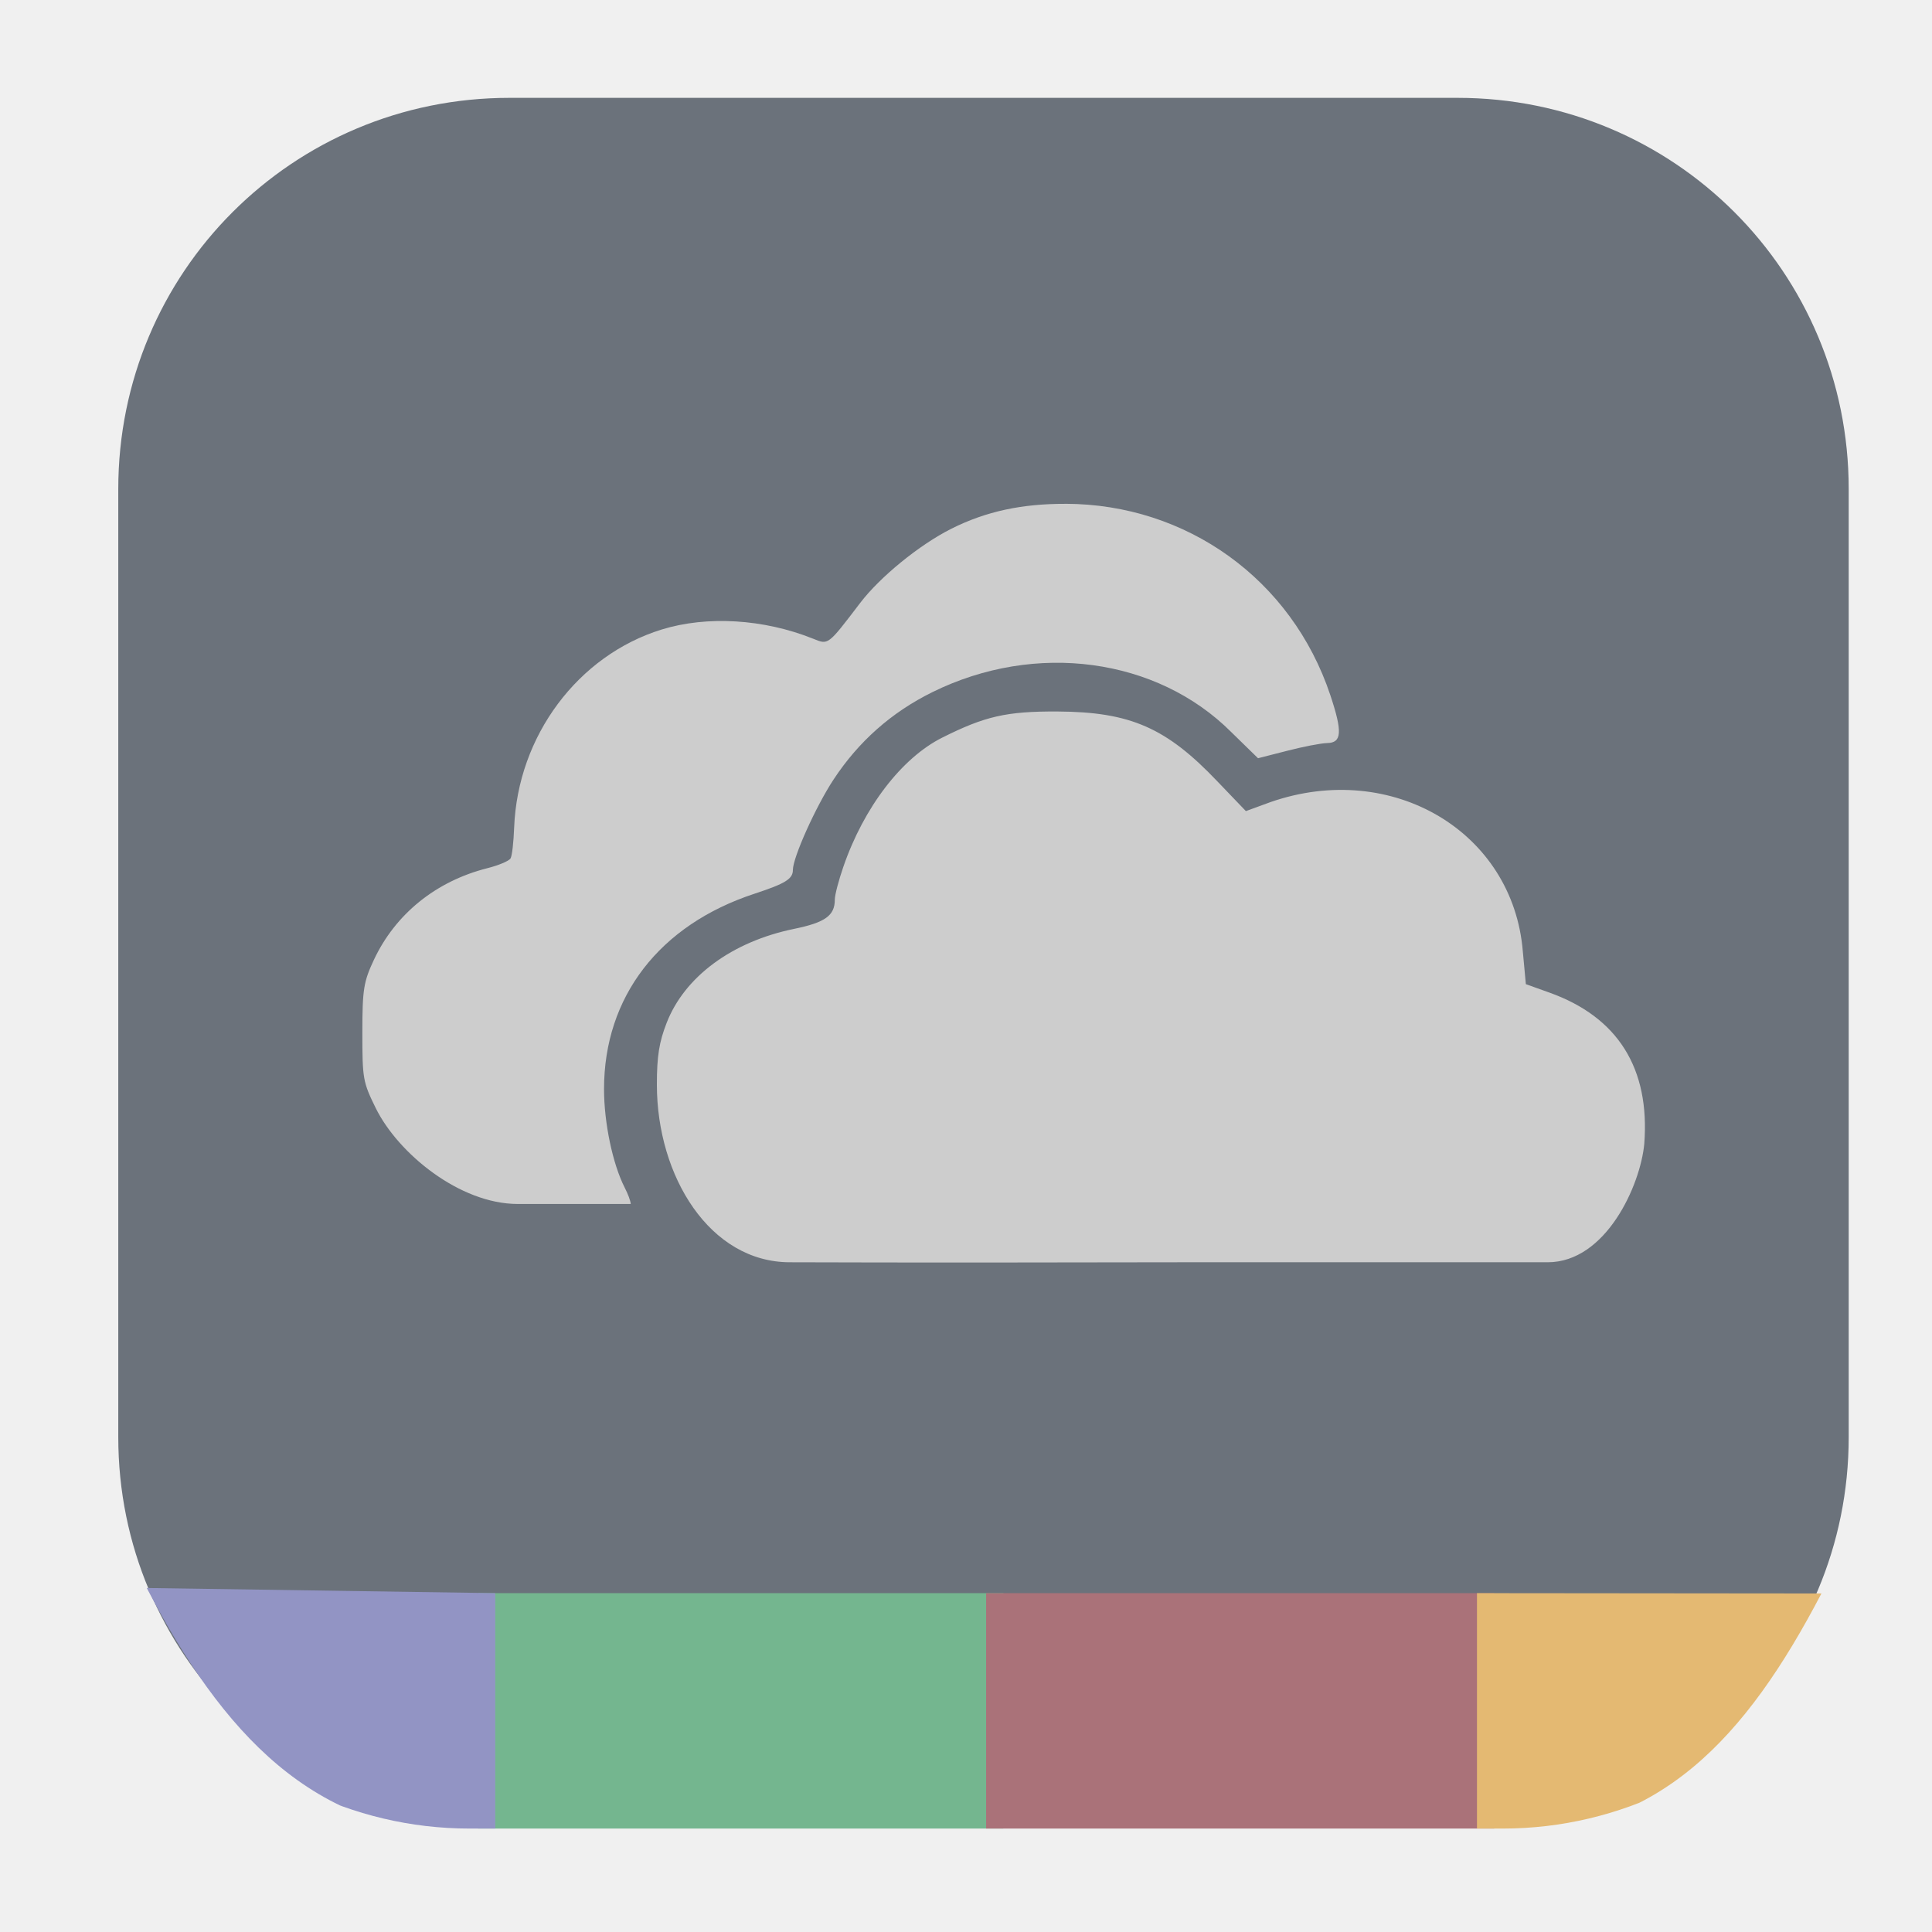
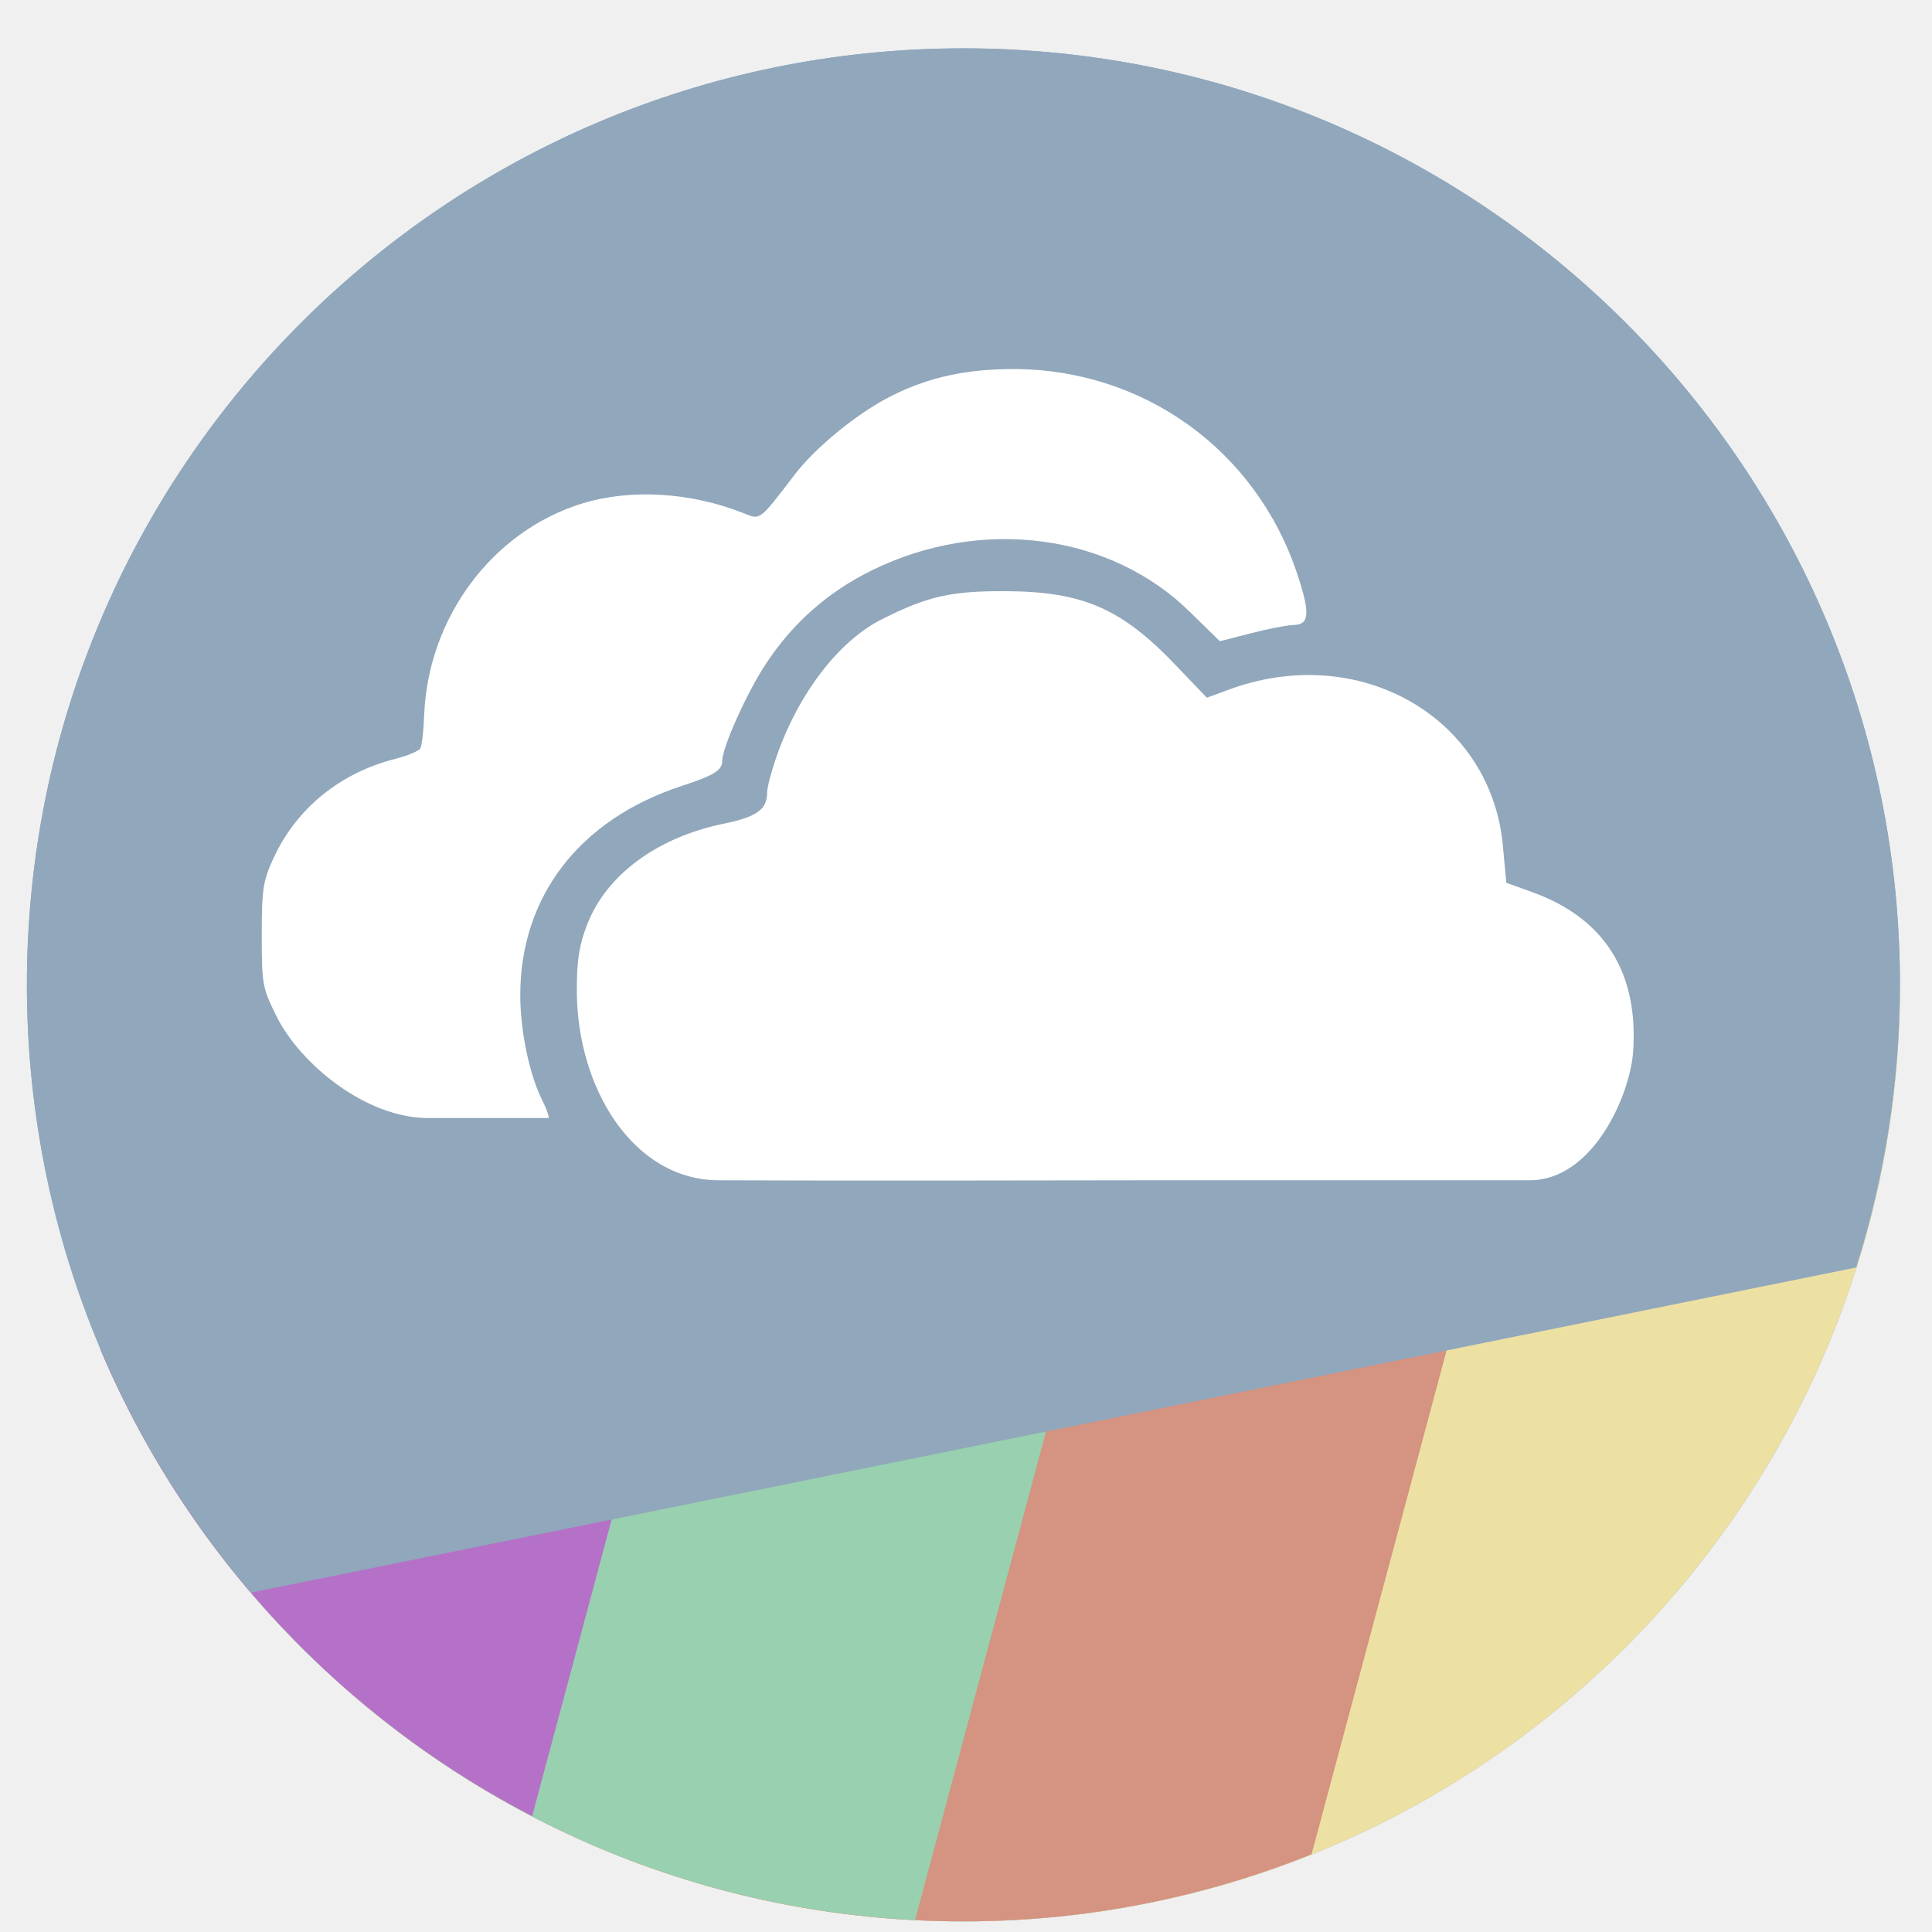
- <svg xmlns="http://www.w3.org/2000/svg" xmlns:xlink="http://www.w3.org/1999/xlink" id="svg2" version="1.1" width="96" height="96">
-   <defs id="defs4">
-     <linearGradient id="e">
-       <stop id="stop7" offset="0" stop-color="#b0b0b0" />
-       <stop id="stop9" offset="1" stop-color="#f5f5f5" />
-     </linearGradient>
-     <linearGradient stop-color="#fff" id="a">
-       <stop id="stop12" offset="0" />
-       <stop id="stop14" offset="1" stop-opacity="0" />
-     </linearGradient>
-     <filter x="-.192" y="-.192" color-interpolation-filters="sRGB" width="1.384" height="1.384" id="i">
-       <feGaussianBlur id="feGaussianBlur17" stdDeviation="5.28" />
-     </filter>
-     <linearGradient x1="48" y1="20.221" x2="48" gradientUnits="userSpaceOnUse" xlink:href="#a" y2="138.66" id="j" />
-     <clipPath id="f">
-       <rect id="rect21" fill="#fff" x="6" y="6" width="84" height="84" ry="6" rx="6" />
-     </clipPath>
-     <linearGradient x1="45.448" y1="92.54" gradientTransform="matrix(1.0059 0 0 .99417 100 0)" x2="45.448" gradientUnits="userSpaceOnUse" y2="7.016" id="d">
-       <stop id="stop24" offset="0" />
-       <stop id="stop26" offset="1" stop-opacity=".588" />
-     </linearGradient>
-     <clipPath id="g">
-       <rect id="rect29" fill="#fff" x="27.682" y="7.682" width="112.64" height="112.64" ry="8.046" rx="8.046" />
-     </clipPath>
-     <linearGradient x1="32.251" y1="90" gradientTransform="translate(0,1)" x2="32.251" gradientUnits="userSpaceOnUse" xlink:href="#d" y2="6" id="v" />
-     <radialGradient r="42" gradientTransform="matrix(1.1573 0 0 .99591 -7.551 .19713)" cx="48" cy="90.172" gradientUnits="userSpaceOnUse" xlink:href="#a" id="h" />
-     <linearGradient x1="36.357" y1="6" x2="36.357" gradientUnits="userSpaceOnUse" xlink:href="#a" y2="63.893" id="u" />
-     <linearGradient x1="48" y1="90" gradientTransform="translate(.002534 .002375)" x2="48" gradientUnits="userSpaceOnUse" y2="6" id="t">
-       <stop id="stop35" offset="0" stop-color="#8f6033" />
-       <stop id="stop37" offset="1" stop-color="#a87849" />
-     </linearGradient>
-     <linearGradient x1="49.996" y1="71.738" x2="49.996" gradientUnits="userSpaceOnUse" y2="31.657" id="s">
-       <stop id="stop40" offset="0" stop-color="#bf2222" />
-       <stop id="stop42" offset="1" stop-color="#e94c4c" />
-     </linearGradient>
-     <linearGradient x1="56" y1="80" gradientTransform="matrix(1,0,0,1.125,0,-10.5)" x2="40" gradientUnits="userSpaceOnUse" y2="24" id="r">
-       <stop id="stop45" offset="0" stop-color="#e7e7e7" />
-       <stop id="stop47" offset="1" stop-color="#fff" />
-     </linearGradient>
-     <linearGradient x1="45" y1="6" gradientTransform="matrix(0,-1,1,0,42,54)" x2="51" gradientUnits="userSpaceOnUse" xlink:href="#e" y2="6" id="q" />
-     <linearGradient x1="44" y1="6" gradientTransform="matrix(0,1,-1,0,54,-42)" x2="52" gradientUnits="userSpaceOnUse" xlink:href="#e" y2="6" id="p" />
-     <linearGradient x1="43" y1="5" gradientTransform="matrix(0,-1,1,0,43,54)" x2="53" gradientUnits="userSpaceOnUse" y2="5" id="o">
-       <stop id="stop52" offset="0" stop-color="#848484" />
-       <stop id="stop54" offset="1" stop-color="#f5f5f5" />
-     </linearGradient>
-     <linearGradient x1="36" y1="6" x2="36" gradientUnits="userSpaceOnUse" xlink:href="#a" y2="15.055" id="n" />
-     <linearGradient x1="37" y1="16" x2="37" gradientUnits="userSpaceOnUse" y2="6" id="m">
-       <stop id="stop58" offset="0" stop-color="#3b3b3b" />
-       <stop id="stop60" offset=".122" stop-color="#aeaeae" />
-       <stop id="stop62" offset=".245" stop-color="#e9e9e9" />
-       <stop id="stop64" offset=".447" stop-color="#8a8a8a" />
-       <stop id="stop66" offset="1" stop-color="#f0f0f0" />
-     </linearGradient>
-     <linearGradient x1="32.251" y1="90" gradientTransform="matrix(1.0238 0 0 1.0119 -1.1429 .929)" x2="32.251" gradientUnits="userSpaceOnUse" xlink:href="#d" y2="6" id="l" />
-     <linearGradient x1="32.251" y1="6.132" gradientTransform="matrix(1.0238,0,0,-1.0119,-1.1429,98.071)" x2="32.251" gradientUnits="userSpaceOnUse" xlink:href="#d" y2="90.239" id="k" />
-     <linearGradient spreadMethod="pad" x1="6.62" y1="16.385" gradientTransform="matrix(-3.575484,0,0,3.082305,74.3906,19.87336)" x2="6.62" gradientUnits="userSpaceOnUse" y2="1.092" id="f-3">
-       <stop id="stop27" offset="0" stop-color="#dcdcdc" />
-       <stop id="stop29" offset=".307" stop-color="#ebebeb" />
-       <stop id="stop31" offset=".707" stop-color="#fff" />
-       <stop id="stop33" offset=".845" stop-color="#fafafa" />
-       <stop id="stop35-6" offset="1" stop-color="#f0f0f0" />
-     </linearGradient>
-     <filter id="filter3899" style="color-interpolation-filters:sRGB">
-       <feGaussianBlur stdDeviation="0.57" id="feGaussianBlur3901" />
-     </filter>
-     <linearGradient gradientTransform="matrix(4,0,0,4,0,-82)" gradientUnits="userSpaceOnUse" xlink:href="#linearGradient3655" id="linearGradient3182" y2="20.5" x2="12" y1="4.5" x1="12" />
-     <linearGradient id="linearGradient3655">
-       <stop offset="0" style="stop-color:#ad0707;stop-opacity:1" id="stop3657" />
-       <stop offset="1" style="stop-color:#f75535;stop-opacity:1" id="stop3659" />
-     </linearGradient>
-     <linearGradient id="outerBackgroundGradient-8">
-       <stop id="stop3864-8-6-9" offset="0" style="stop-color:#465674;stop-opacity:1" />
-       <stop id="stop3866-9-1-0" offset="1" style="stop-color:#798bac;stop-opacity:1" />
-     </linearGradient>
-     <linearGradient id="outerBackgroundGradient-43">
-       <stop id="stop3864-8-6-744" offset="0" style="stop-color:#2c333d;stop-opacity:1" />
-       <stop id="stop3866-9-1-541" offset="1" style="stop-color:#485362;stop-opacity:1" />
-     </linearGradient>
-     <clipPath id="clipPath4492" clipPathUnits="userSpaceOnUse">
-       <path style="color:#bebebe;display:inline;overflow:visible;visibility:visible;opacity:0.5;fill:#b35151;fill-opacity:1;fill-rule:nonzero;stroke:none;stroke-width:2;marker:none;enable-background:accumulate" d="m 15.563,9.602 c -3.858,0 -6.961,3.103 -6.961,6.961 v 16.875 c 0,3.858 3.103,6.961 6.961,6.961 h 16.875 c 3.858,0 6.961,-3.103 6.961,-6.961 v -16.875 c 0,-3.858 -3.103,-6.961 -6.961,-6.961 z" id="path4494" />
-     </clipPath>
-     <linearGradient id="linearGradient3929">
-       <stop id="stop3931" offset="0" style="stop-color:#f6a602;stop-opacity:1;" />
-       <stop id="stop3933" offset="1" style="stop-color:#ffb621;stop-opacity:1;" />
-     </linearGradient>
-     <clipPath id="clipPath10483" clipPathUnits="userSpaceOnUse">
-       <path style="color:#bebebe;display:inline;overflow:visible;visibility:visible;opacity:0.5;fill:#bf4f4f;fill-opacity:1;fill-rule:nonzero;stroke:none;stroke-width:2;marker:none;enable-background:accumulate" d="m 84,46.5 c -27.431,0 -49.5,22.069 -49.5,49.5 V 216 c 0,27.431 22.069,49.5 49.5,49.5 h 120 c 27.431,0 49.5,-22.069 49.5,-49.5 V 96 c 0,-27.431 -22.069,-49.5 -49.5,-49.5 z" id="path10485" />
-     </clipPath>
-   </defs>
-   <path id="path4200-3" d="m 25.312,4.862 c -10.77,0 -19.435,8.665 -19.435,19.435 v 47.114 c 0,10.77 8.665,19.435 19.435,19.435 h 47.114 c 10.77,0 19.435,-8.665 19.435,-19.435 v -47.114 c 0,-10.77 -8.665,-19.435 -19.435,-19.435 z" style="color:#bebebe;display:inline;overflow:visible;visibility:visible;fill:#6b727b;fill-opacity:1;fill-rule:nonzero;stroke:none;stroke-width:0.785;marker:none;enable-background:accumulate" />
-   <g clip-path="url(#clipPath10483)" transform="matrix(0.4278908,0,0,0.4977632,-12.61594,-41.29599)" id="g10455" style="display:inline;enable-background:new">
-     <rect style="color:#000000;display:inline;overflow:visible;visibility:visible;fill:#74b68f;fill-opacity:1;fill-rule:nonzero;stroke:none;stroke-width:2;marker:none;enable-background:new" id="rect4263" width="61" height="24" x="85" y="242" ry="0" clip-path="none" />
-     <path id="rect4261" d="m 46.526,241.485 c 8.757,14.408 19.313,24.515 37.474,24.515 h 3 v -24 z" clip-path="none" style="color:#000000;display:inline;overflow:visible;visibility:visible;fill:#9294c4;fill-opacity:1;fill-rule:nonzero;stroke:none;stroke-width:2;marker:none;enable-background:new" />
-     <rect ry="0" y="242" x="144" height="24" width="59" id="rect4265" style="color:#000000;display:inline;overflow:visible;visibility:visible;fill:#aa7279;fill-opacity:1;fill-rule:nonzero;stroke:none;stroke-width:2;marker:none;enable-background:new" clip-path="none" />
-     <path id="rect4267" d="m 201,242 v 24 h 3 c 18.161,0 28.244,-9.559 37,-23.968 z" style="color:#000000;display:inline;overflow:visible;visibility:visible;fill:#e4b972;fill-opacity:1;fill-rule:nonzero;stroke:none;stroke-width:2;marker:none;enable-background:new" clip-path="none" />
-     <path id="path4269" d="m 41.25,242 c 0.193,0.318 0.394,0.624 0.594,0.938 H 246.156 c 0.2,-0.313 0.401,-0.62 0.594,-0.938 z" style="color:#000000;font-style:normal;font-variant:normal;font-weight:normal;font-stretch:normal;font-size:medium;line-height:normal;font-family:Sans;-inkscape-font-specification:Sans;text-indent:0;text-align:start;text-decoration:none;text-decoration-line:none;letter-spacing:normal;word-spacing:normal;text-transform:none;writing-mode:lr-tb;direction:ltr;baseline-shift:baseline;text-anchor:start;display:inline;overflow:visible;visibility:visible;opacity:0;fill:#000000;fill-opacity:1;stroke:none;stroke-width:0.175px;marker:none;enable-background:accumulate" clip-path="none" />
-   </g>
-   <path style="display:inline;fill:#cdcdcd;fill-opacity:1;stroke:none;stroke-width:0.398;enable-background:new" d="m 52.946,25.035 c -2.155,-0.005 -3.94,0.367 -5.673,1.237 -1.605,0.806 -3.556,2.409 -4.526,3.681 -1.641,2.152 -1.577,2.091 -2.354,1.78 -2.447,-0.979 -5.263,-1.148 -7.513,-0.453 -4.164,1.286 -7.154,5.291 -7.332,9.837 -0.029,0.732 -0.101,1.409 -0.181,1.539 -0.08,0.129 -0.606,0.347 -1.147,0.483 -2.56,0.645 -4.578,2.284 -5.642,4.556 -0.505,1.078 -0.573,1.45 -0.573,3.621 0,2.282 0.029,2.452 0.664,3.742 1.104,2.243 4.164,4.767 7.061,4.767 h 5.612 c -0.016,-0.169 -0.133,-0.484 -0.302,-0.815 -0.597,-1.171 -1.025,-3.218 -1.026,-4.888 -0.002,-4.589 2.748,-8.163 7.483,-9.716 1.529,-0.502 1.901,-0.734 1.901,-1.177 0,-0.623 1.136,-3.15 2.022,-4.496 1.243,-1.888 2.871,-3.336 4.918,-4.345 5.125,-2.526 11.151,-1.703 14.845,1.991 l 1.328,1.297 1.418,-0.362 c 0.79,-0.206 1.706,-0.386 2.022,-0.392 0.723,-0.015 0.764,-0.547 0.151,-2.384 -1.919,-5.749 -7.134,-9.49 -13.156,-9.505 z m -0.392,10.319 c -2.553,-0.014 -3.622,0.24 -5.733,1.297 -2.017,1.01 -3.899,3.464 -4.918,6.427 -0.224,0.652 -0.422,1.382 -0.422,1.629 0,0.787 -0.479,1.132 -2.022,1.448 -3.1,0.637 -5.447,2.384 -6.336,4.677 -0.363,0.935 -0.485,1.624 -0.483,3.078 0.007,4.548 2.633,8.811 6.608,8.811 0.966,0 4.869,0.028 19.462,0 h 18.195 c 2.897,0 4.607,-3.829 4.798,-5.884 0.289,-3.752 -1.314,-6.298 -4.707,-7.513 l -1.177,-0.422 -0.151,-1.629 C 75.182,41.333 69.178,37.762 63.145,39.85 L 61.907,40.303 60.489,38.824 C 57.959,36.167 56.18,35.374 52.554,35.354 Z" id="path3852" />
+ <svg xmlns="http://www.w3.org/2000/svg" height="48" width="48" version="1.1" id="svg6">
+   <defs id="defs10" />
+   <circle cx="23.941" cy="31.535" fill="#74a2f3" opacity=".99" id="circle2" style="fill:#85a8c7;fill-opacity:0.996" transform="matrix(1.758306 0 0 1.758306 -18.15909 -30.97875)" r="13.233" />
+   <path id="circle937" style="opacity:0.99;fill:#eee0a2;fill-opacity:0.992" transform="matrix(1.758306,0,0,1.758306,-18.15909,-30.97875)" d="m 37.174,31.535 c 0,1.827 -0.37,3.568 -1.04,5.151 -0.67,1.583 -1.639,3.009 -2.836,4.206 -2.395,2.395 -5.703,3.876 -9.357,3.876 -1.827,0 -3.568,-0.37 -5.151,-1.04 -1.583,-0.67 -3.009,-1.639 -4.206,-2.836 -1.197,-1.197 -2.166,-2.623 -2.836,-4.206 z" />
+   <circle style="fill:#b560c8;fill-opacity:1;stroke-width:0.197;stroke-linecap:round;stroke-linejoin:round;stroke:none" id="path843" cx="12.637" cy="37.278" r="5.444" />
+   <path id="path855" style="fill:#d49281;stroke:none;stroke-width:1px;stroke-linecap:butt;stroke-linejoin:miter;stroke-opacity:1;fill-opacity:0.992" d="M 37.867 26.359 L 2.496 33.525 C 3.674 36.309 5.377 38.817 7.482 40.922 C 9.588 43.027 12.095 44.731 14.879 45.908 C 17.663 47.086 20.723 47.736 23.936 47.736 C 26.994 47.736 29.911 47.141 32.586 46.068 L 37.867 26.359 z " />
+   <path id="path853" style="fill:#98d0af;stroke:none;stroke-width:1px;stroke-linecap:butt;stroke-linejoin:miter;stroke-opacity:1;fill-opacity:0.992" d="M 27.914 28.377 L 2.496 33.525 C 3.674 36.309 5.377 38.817 7.482 40.922 C 9.588 43.027 12.095 44.731 14.879 45.908 C 17.314 46.938 19.96 47.564 22.734 47.705 L 27.914 28.377 z " />
+   <path id="path851" style="fill:#b571c8;stroke:none;stroke-width:1px;stroke-linecap:butt;stroke-linejoin:miter;stroke-opacity:1;fill-opacity:1" d="M 17.123 30.562 L 2.496 33.525 C 3.674 36.309 5.377 38.817 7.482 40.922 C 9.16 42.599 11.096 44.017 13.221 45.121 L 17.123 30.562 z " />
+   <path id="circle866" style="fill:#91a7bb;fill-opacity:1;stroke-width:1.758" d="M 23.893 1.201 A 23.268 23.268 0 0 0 0.668 24.469 A 23.268 23.268 0 0 0 6.234 39.568 L 46.117 31.49 A 23.268 23.268 0 0 0 47.203 24.469 A 23.268 23.268 0 0 0 23.936 1.201 A 23.268 23.268 0 0 0 23.893 1.201 z " />
+   <path id="path3852" d="m 25.192,9.169 c -1.152,-0.003 -2.107,0.196 -3.034,0.662 -0.859,0.431 -1.902,1.288 -2.421,1.969 -0.878,1.151 -0.844,1.118 -1.259,0.952 -1.309,-0.524 -2.815,-0.614 -4.018,-0.242 -2.227,0.688 -3.826,2.83 -3.922,5.261 -0.015,0.391 -0.054,0.754 -0.097,0.823 -0.043,0.069 -0.324,0.185 -0.613,0.258 -1.369,0.345 -2.448,1.222 -3.018,2.437 -0.27,0.576 -0.307,0.776 -0.307,1.937 0,1.22 0.016,1.311 0.355,2.001 0.59,1.2 2.227,2.55 3.776,2.55 h 3.002 c -0.009,-0.09 -0.071,-0.259 -0.161,-0.436 -0.319,-0.626 -0.548,-1.721 -0.549,-2.614 -10e-4,-2.455 1.47,-4.366 4.002,-5.197 0.818,-0.268 1.017,-0.393 1.017,-0.629 0,-0.333 0.607,-1.685 1.081,-2.405 0.665,-1.01 1.535,-1.784 2.631,-2.324 2.741,-1.351 5.964,-0.911 7.94,1.065 l 0.71,0.694 0.758,-0.194 c 0.422,-0.11 0.912,-0.206 1.081,-0.21 0.387,-0.008 0.409,-0.293 0.081,-1.275 C 31.202,11.178 28.413,9.177 25.192,9.169 Z m -0.21,5.519 c -1.365,-0.007 -1.937,0.128 -3.066,0.694 -1.079,0.54 -2.085,1.853 -2.631,3.437 -0.12,0.349 -0.226,0.739 -0.226,0.871 0,0.421 -0.256,0.605 -1.081,0.775 -1.658,0.341 -2.913,1.275 -3.389,2.501 -0.194,0.5 -0.259,0.868 -0.258,1.646 0.004,2.433 1.408,4.712 3.534,4.712 0.516,0 2.604,0.015 10.409,0 h 9.731 c 1.549,0 2.464,-2.048 2.566,-3.147 0.155,-2.007 -0.703,-3.368 -2.518,-4.018 l -0.629,-0.226 -0.081,-0.871 c -0.259,-3.177 -3.471,-5.087 -6.697,-3.97 l -0.662,0.242 -0.758,-0.791 c -1.353,-1.421 -2.305,-1.845 -4.244,-1.856 z" style="display:inline;fill:#ffffff;fill-opacity:1;stroke:none;stroke-width:0.213;enable-background:new" />
</svg>
